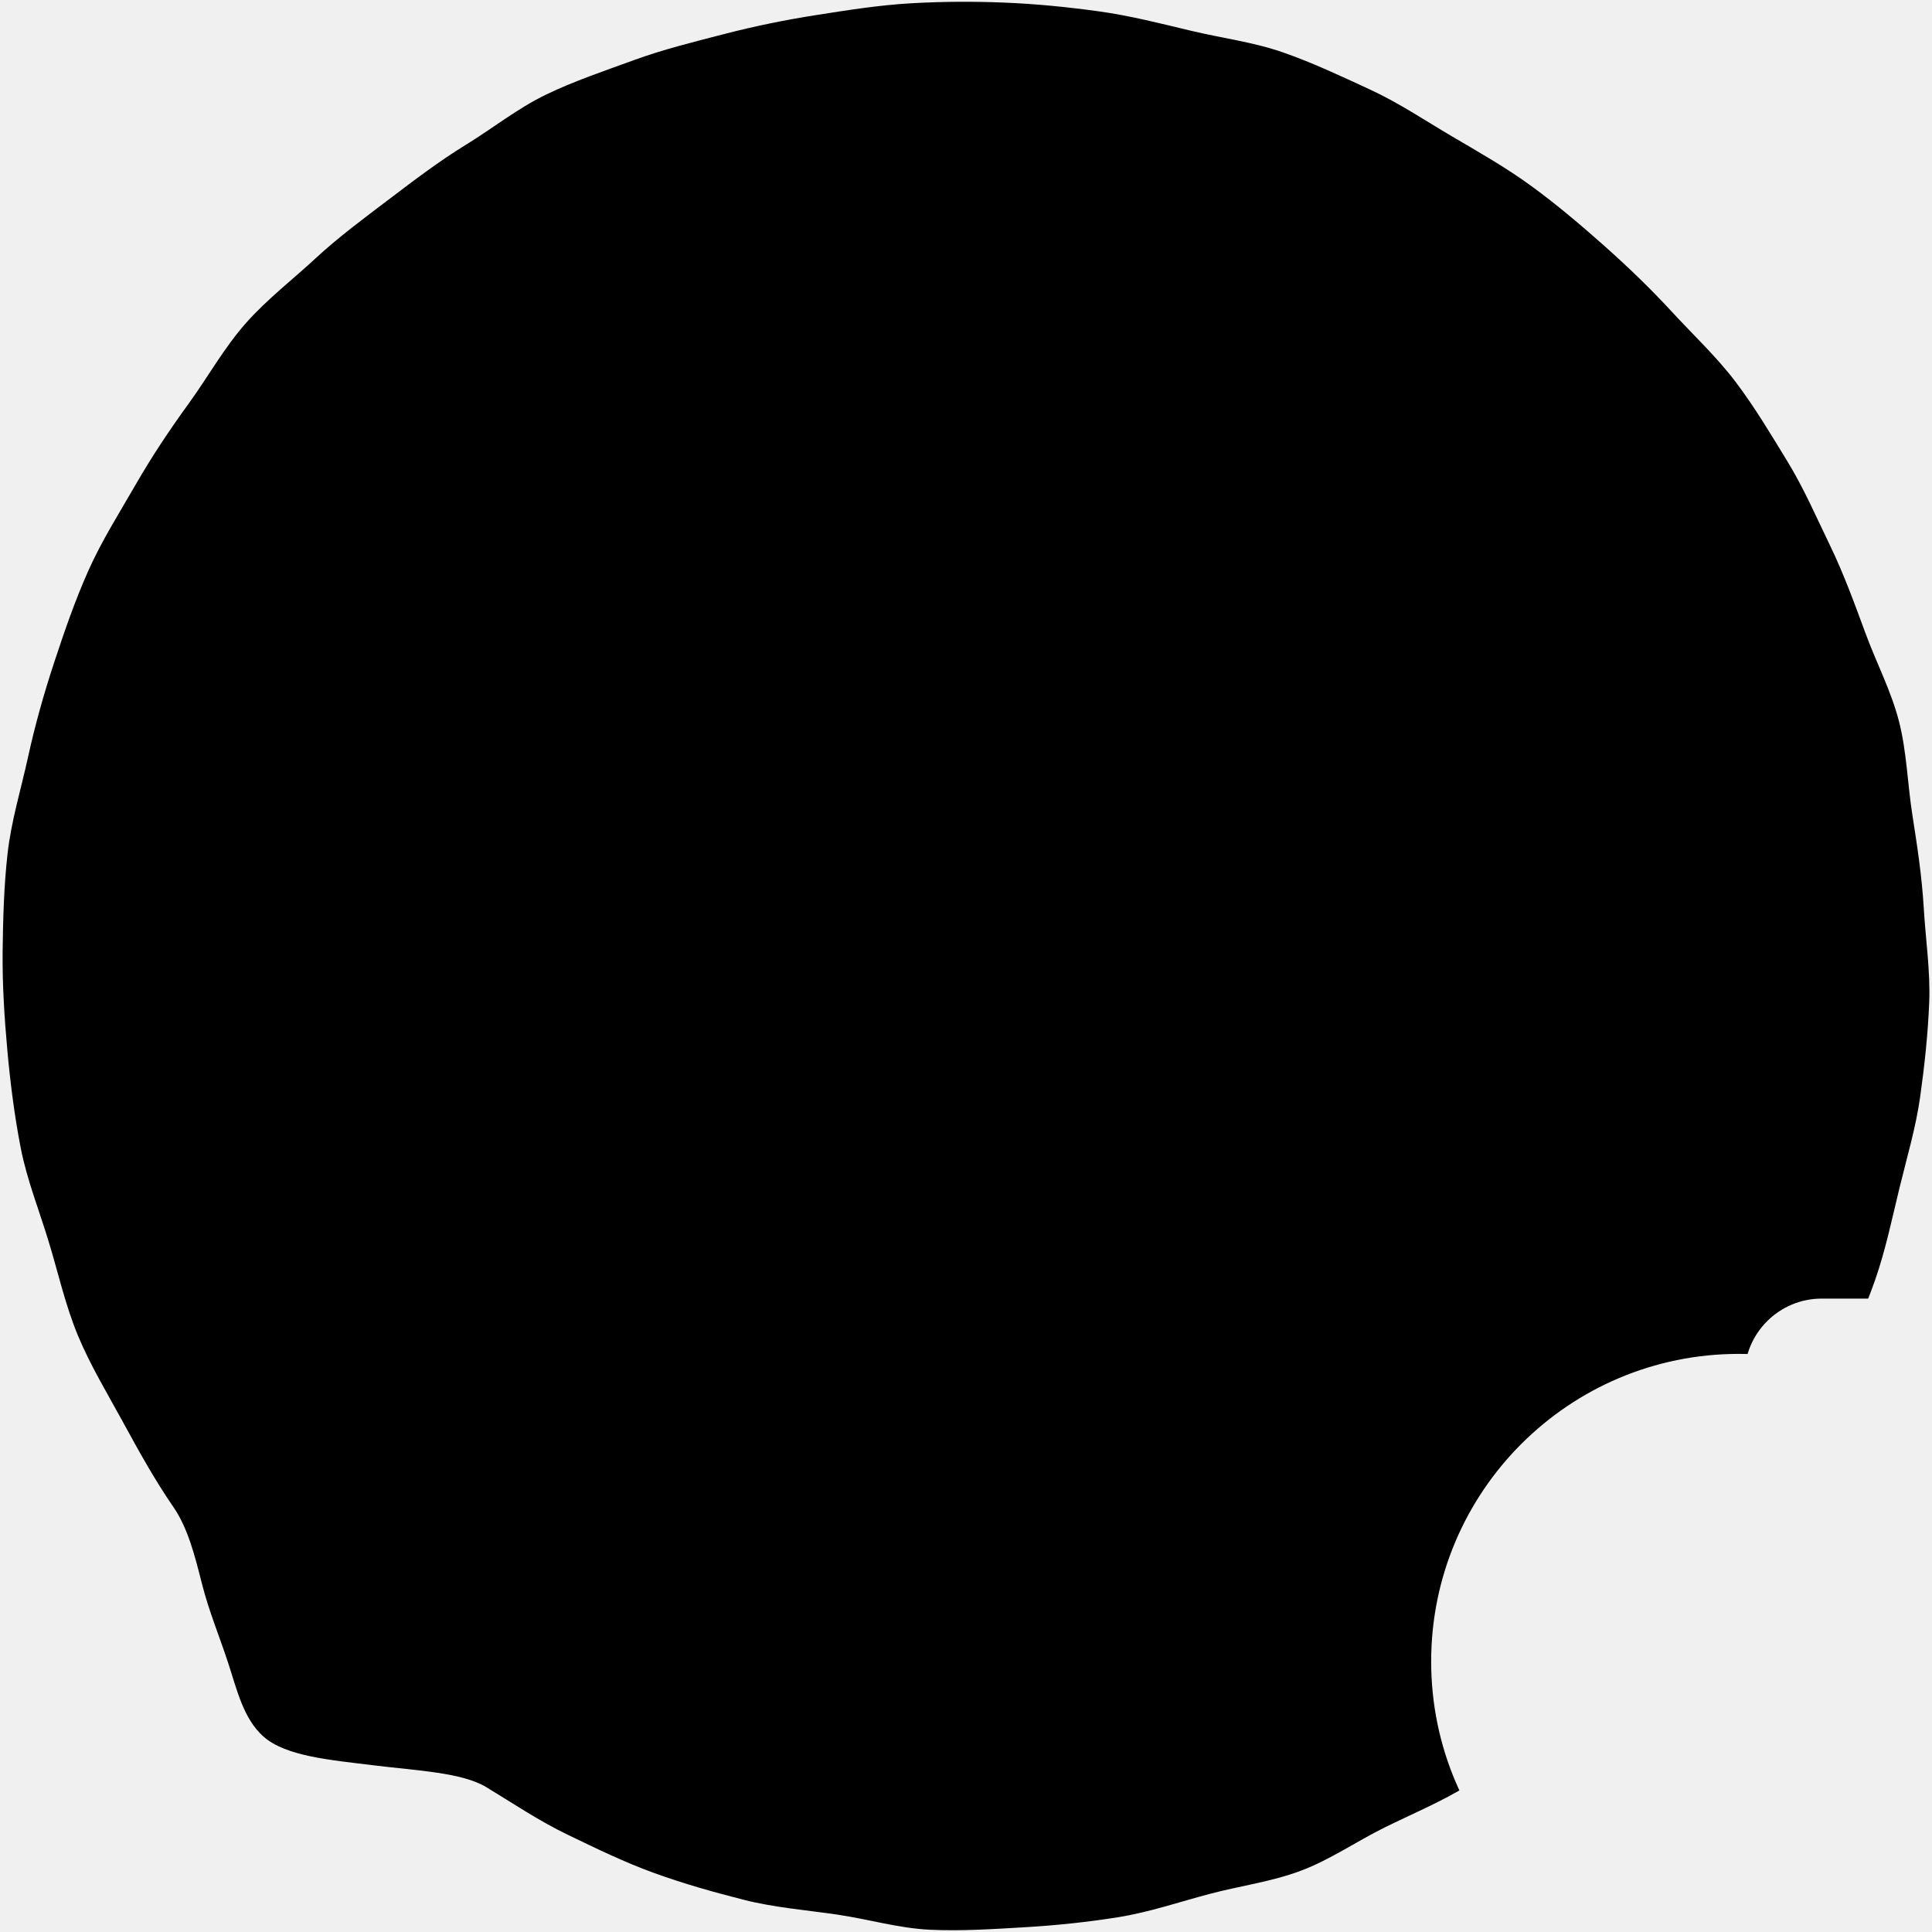
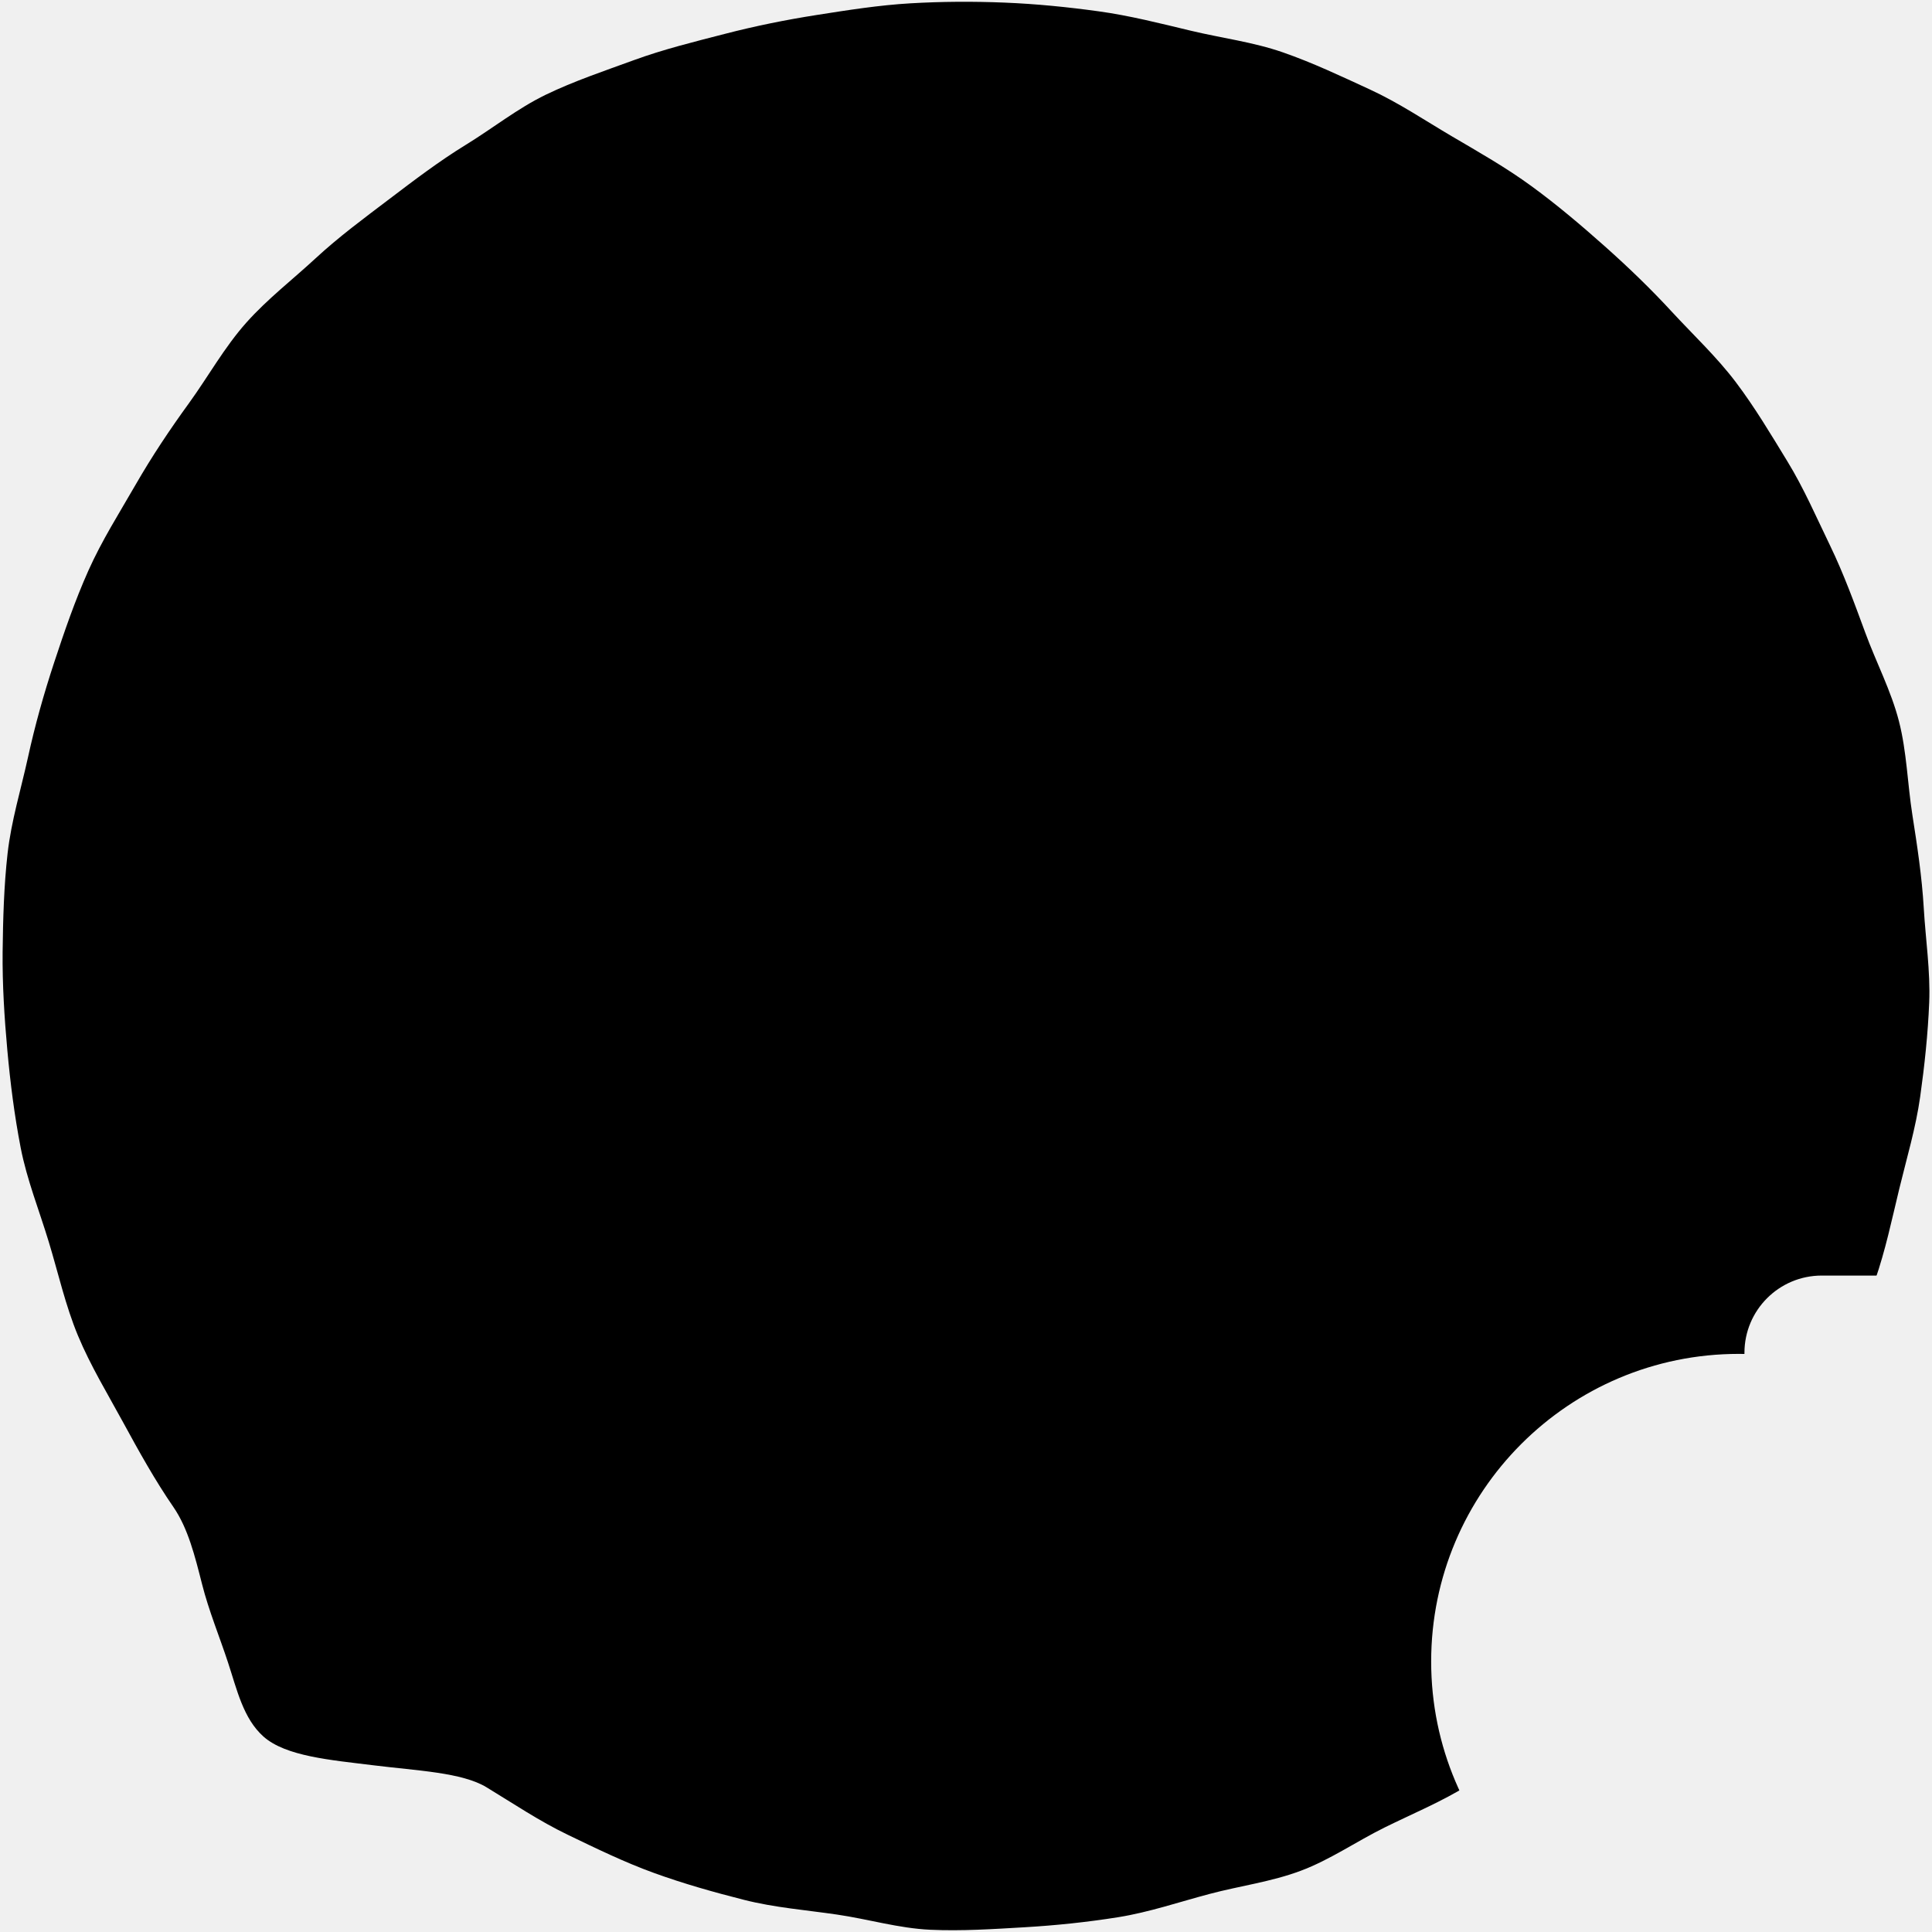
<svg xmlns="http://www.w3.org/2000/svg" viewBox="1.661 1.773 242 242">
  <mask id="m">
    <path d="M212.32,202.35C209.67,205.32,206.84,208.02,204,210.67C201.09,213.38,198.29,216.12,195.2,218.49C192.06,220.91,188.92,223.29,185.61,225.35C182.25,227.45,178.6,228.95,175.1,230.68C171.56,232.43,168.26,234.73,164.6,236.1C160.91,237.49,156.94,238,153.15,239.01C149.34,240.02,145.6,241.3,141.72,241.92C137.84,242.54,133.91,242.95,129.98,243.18C126.05,243.41,122.1,243.67,118.17,243.49C114.24,243.31,110.41,242.16,106.51,241.59C102.61,241.02,98.7,240.72,94.87,239.75C91.08,238.79,87.28,237.72,83.56,236.37C79.89,235.04,76.34,233.31,72.77,231.59C69.2,229.87,66,227.71,62.61,225.65C59.54,223.78,53.89,223.57,48.51,222.9C43.1,222.23,37.46,221.78,34.66,219.29C32.13,217.03,31.35,213.44,30.22,210.01C29.17,206.81,27.81,203.52,26.97,200.2C26.07,196.66,25.22,193.23,23.4,190.57C21.06,187.17,19.07,183.58,17.12,180C15.15,176.38,13,172.85,11.43,169.08C9.86,165.31,8.96,161.24,7.77,157.33C6.58,153.4,5.03,149.55,4.25,145.53C3.47,141.5,2.95,137.4,2.58,133.32C2.21,129.23,1.95,125.11,1.99,121.01C2.04,116.91,2.15,112.77,2.61,108.68C3.07,104.61,4.29,100.63,5.17,96.62C6.04,92.63,7.15,88.69,8.44,84.77C9.72,80.89,11.05,77.01,12.73,73.25C14.41,69.49,16.59,66.06,18.65,62.48C20.71,58.9,22.94,55.57,25.37,52.22C27.75,48.93,29.76,45.28,32.52,42.18C35.17,39.21,38.33,36.78,41.19,34.13C44.11,31.43,47.26,29.11,50.37,26.75C53.48,24.39,56.64,21.98,59.98,19.93C63.36,17.86,66.49,15.35,70.02,13.64C73.58,11.92,77.36,10.66,81.05,9.31C84.74,7.96,88.6,7.01,92.4,6.03C96.22,5.04,100.07,4.26,103.96,3.65C107.85,3.04,111.75,2.42,115.68,2.19C119.61,1.96,123.56,1.94,127.5,2.1C131.44,2.26,135.36,2.65,139.27,3.19C143.18,3.73,146.98,4.7,150.82,5.62C154.66,6.54,158.61,7.03,162.35,8.33C166.09,9.63,169.65,11.32,173.25,12.98C176.85,14.64,180.1,16.83,183.51,18.84C186.88,20.82,190.31,22.76,193.52,25.11C196.67,27.41,199.68,29.96,202.65,32.6C205.62,35.24,208.46,37.98,211.1,40.85C213.8,43.77,216.71,46.5,219.07,49.62C221.46,52.78,223.5,56.21,225.54,59.55C227.61,62.93,229.18,66.57,230.89,70.1C232.61,73.66,233.95,77.35,235.31,81.04C236.67,84.75,238.54,88.3,239.52,92.11C240.5,95.92,240.59,99.94,241.2,103.83C241.81,107.72,242.4,111.6,242.63,115.53C242.86,119.46,243.47,123.41,243.31,127.35C243.15,131.29,242.73,135.24,242.18,139.15C241.63,143.06,240.49,146.85,239.56,150.69C238.63,154.53,237.83,158.39,236.53,162.12C235.24,165.82,233.57,169.41,231.9,173.01C230.26,176.56,228.45,180.07,226.44,183.49C224.46,186.86,222.1,190.02,219.75,193.23C217.45,196.38,214.92,199.38,212.27,202.35L212.32,202.35Z" fill="#fff" />
    <circle cx="219.461" cy="209.893" r="38.534" fill="#000" />
-     <rect x="220.168" y="164.434" width="51.747" height="55.660" rx="9.680" ry="9.680" fill="#000" />
+     <rect x="220.168" y="161.549" width="46.888" height="50.215" rx="9.680" ry="9.680" fill="#000" />
  </mask>
  <rect x="1.661" y="1.773" width="242" height="242" fill="#000" mask="url(#m)" />
</svg>
